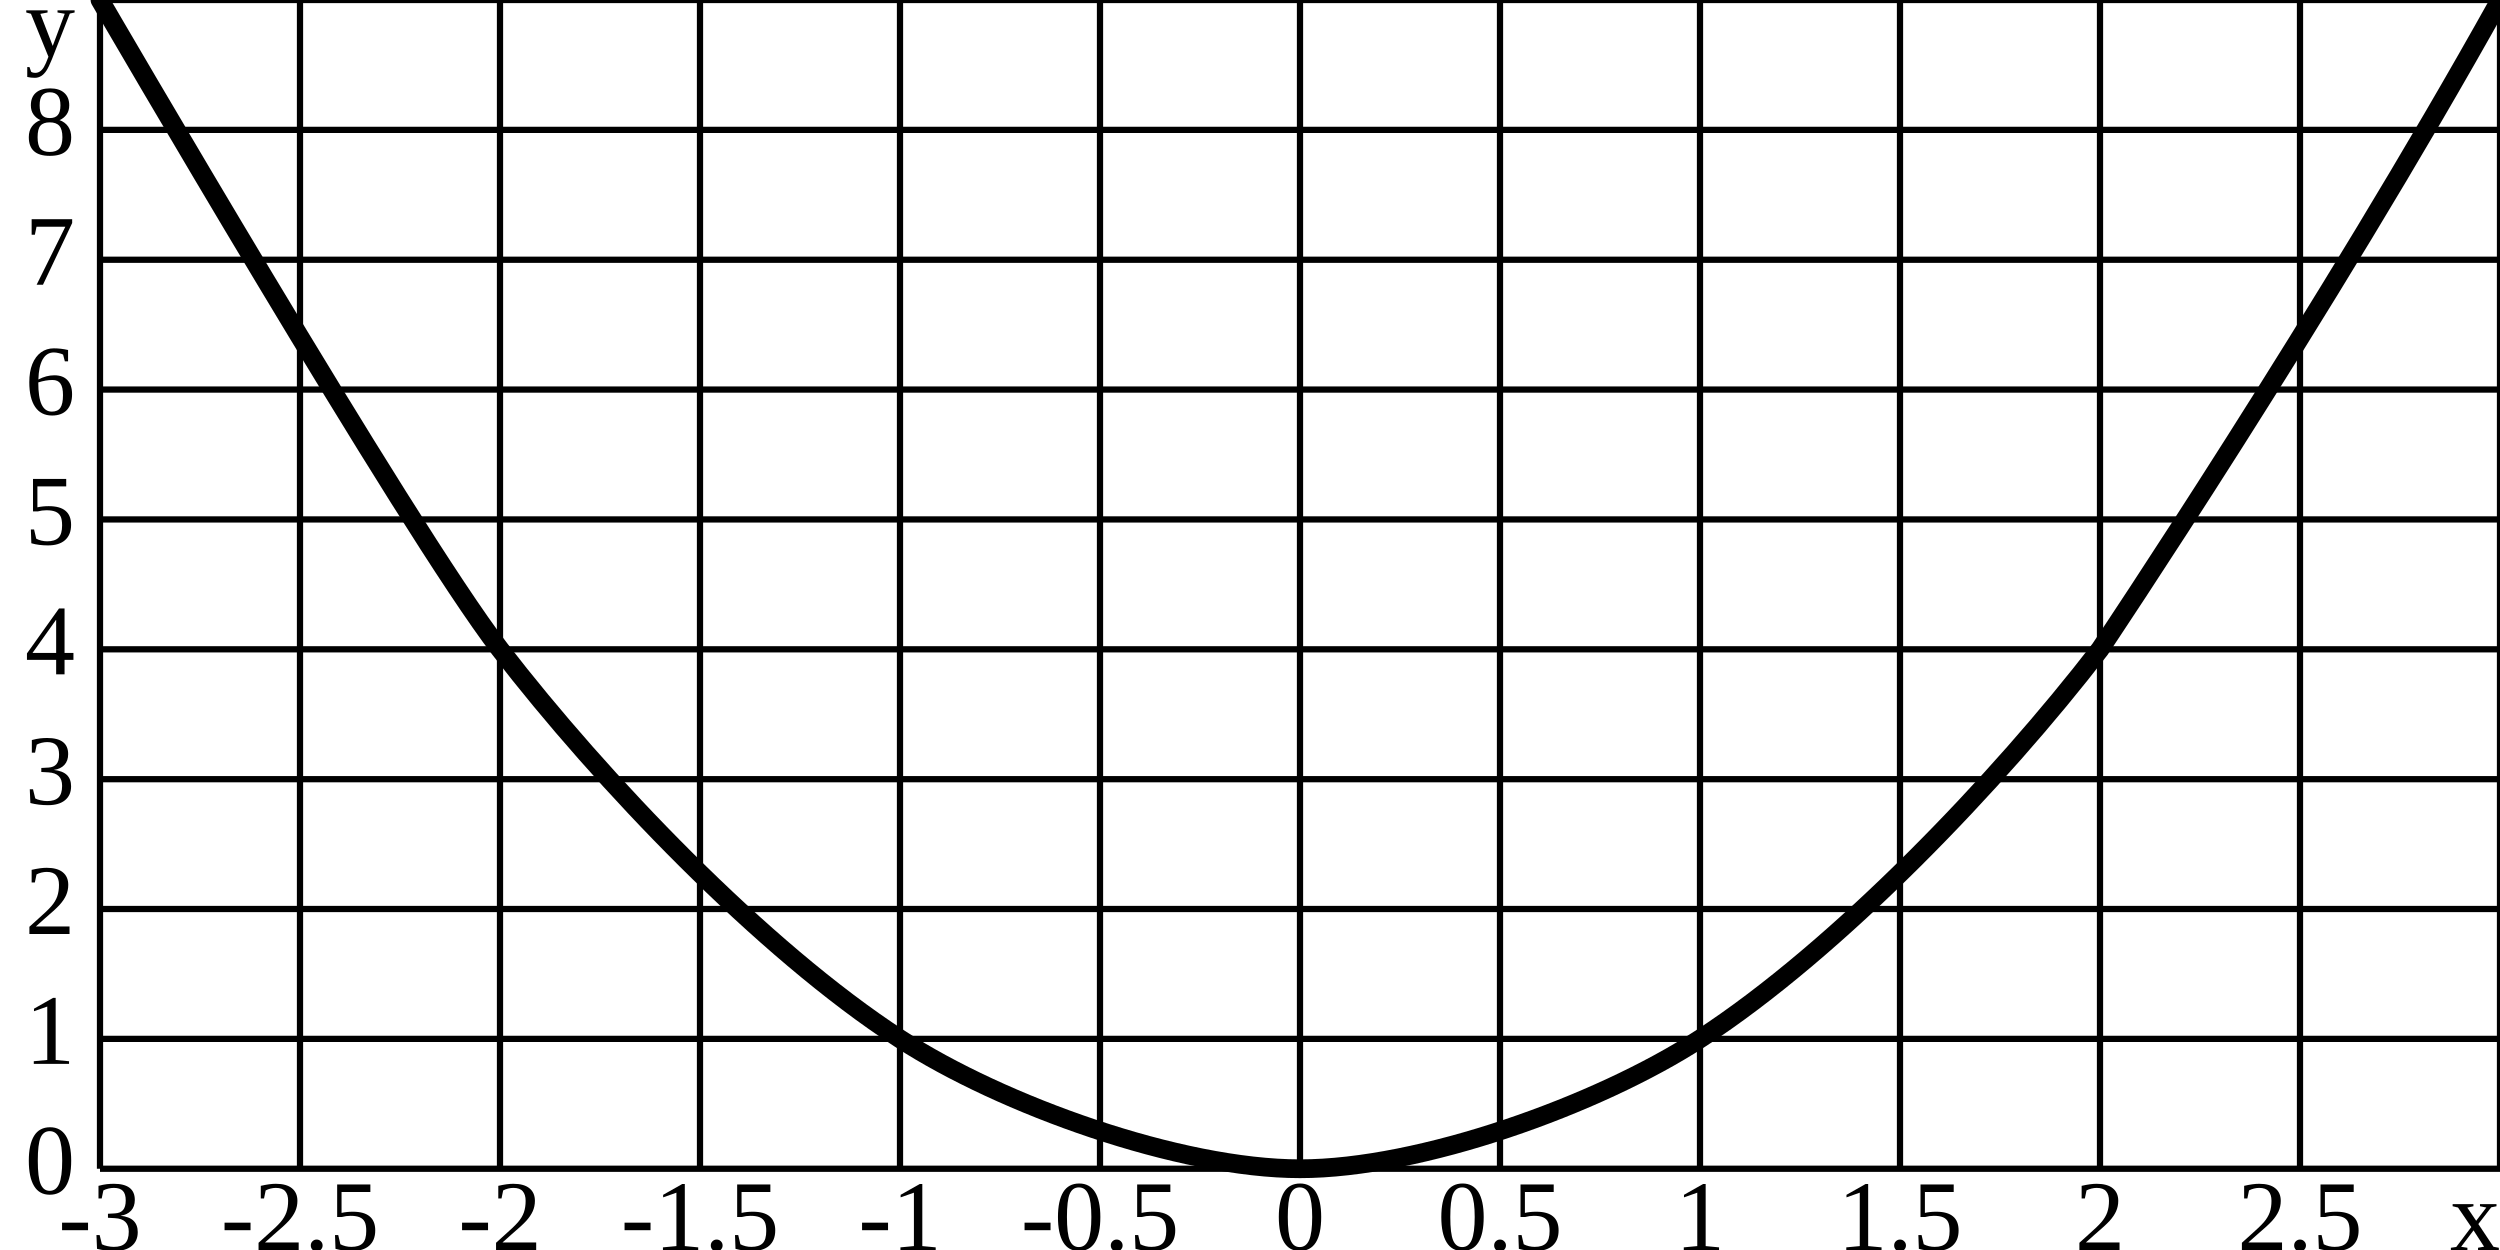
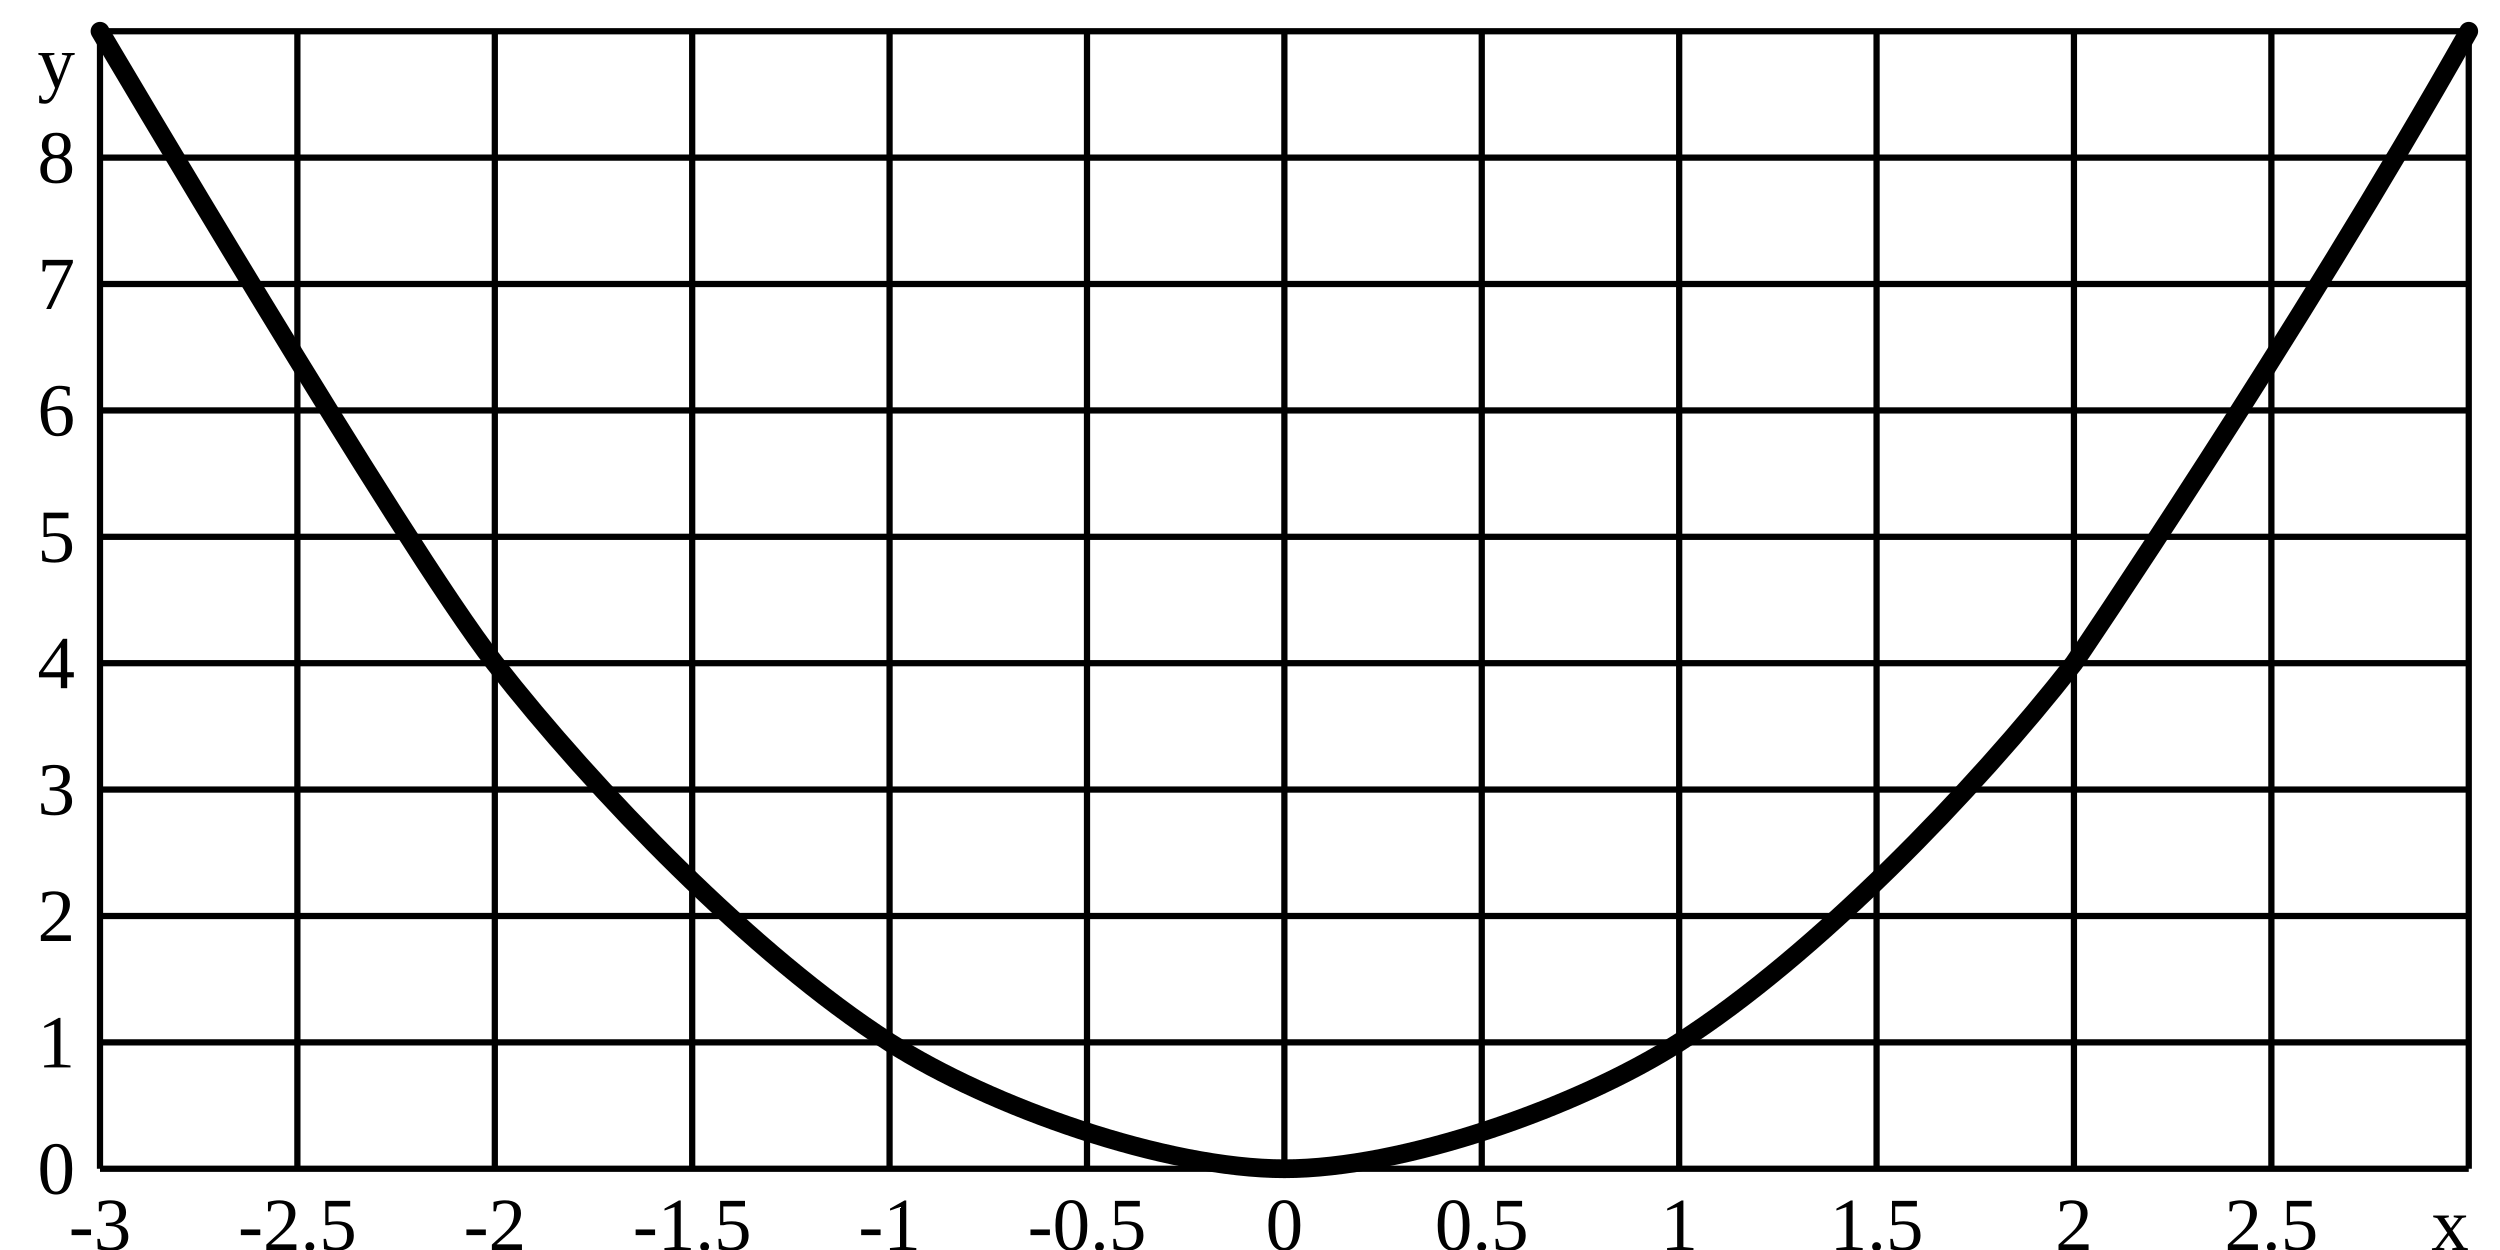
<svg xmlns="http://www.w3.org/2000/svg" width="400" height="200" viewBox="0 0 400 200" version="1.1">
"<style>
.axis {
- font-family="Arial, sans-serif"&gt;;
- font-size: 12pt;
+ font-family="Arial, sans-serif";
+ font-size: 12;
}
</style>
-   <line x1="16" y1="0" x2="400" y2="0" stroke="black" />
-   <text text-anchor="end" class="axis" x="12" y="9">y</text>
-   <line x1="16" y1="20.78" x2="400" y2="20.78" stroke="black" />
-   <text text-anchor="end" class="axis" x="12" y="24.78">8</text>
-   <line x1="16" y1="41.56" x2="400" y2="41.56" stroke="black" />
-   <text text-anchor="end" class="axis" x="12" y="45.56">7</text>
-   <line x1="16" y1="62.33" x2="400" y2="62.33" stroke="black" />
-   <text text-anchor="end" class="axis" x="12" y="66.33">6</text>
-   <line x1="16" y1="83.11" x2="400" y2="83.11" stroke="black" />
-   <text text-anchor="end" class="axis" x="12" y="87.11">5</text>
-   <line x1="16" y1="103.89" x2="400" y2="103.89" stroke="black" />
-   <text text-anchor="end" class="axis" x="12" y="107.89">4</text>
-   <line x1="16" y1="124.67" x2="400" y2="124.67" stroke="black" />
-   <text text-anchor="end" class="axis" x="12" y="128.67">3</text>
-   <line x1="16" y1="145.44" x2="400" y2="145.44" stroke="black" />
-   <text text-anchor="end" class="axis" x="12" y="149.44">2</text>
-   <line x1="16" y1="166.22" x2="400" y2="166.22" stroke="black" />
-   <text text-anchor="end" class="axis" x="12" y="170.22">1</text>
-   <line x1="16" y1="187" x2="400" y2="187" stroke="black" />
+   <line x1="16" y1="5" x2="395" y2="5" stroke="black" />
+   <text text-anchor="end" class="axis" x="12" y="14">y</text>
+   <line x1="16" y1="25.22" x2="395" y2="25.22" stroke="black" />
+   <text text-anchor="end" class="axis" x="12" y="29.22">8</text>
+   <line x1="16" y1="45.44" x2="395" y2="45.44" stroke="black" />
+   <text text-anchor="end" class="axis" x="12" y="49.44">7</text>
+   <line x1="16" y1="65.67" x2="395" y2="65.67" stroke="black" />
+   <text text-anchor="end" class="axis" x="12" y="69.67">6</text>
+   <line x1="16" y1="85.89" x2="395" y2="85.89" stroke="black" />
+   <text text-anchor="end" class="axis" x="12" y="89.89">5</text>
+   <line x1="16" y1="106.11" x2="395" y2="106.11" stroke="black" />
+   <text text-anchor="end" class="axis" x="12" y="110.11">4</text>
+   <line x1="16" y1="126.33" x2="395" y2="126.33" stroke="black" />
+   <text text-anchor="end" class="axis" x="12" y="130.33">3</text>
+   <line x1="16" y1="146.56" x2="395" y2="146.56" stroke="black" />
+   <text text-anchor="end" class="axis" x="12" y="150.56">2</text>
+   <line x1="16" y1="166.78" x2="395" y2="166.78" stroke="black" />
+   <text text-anchor="end" class="axis" x="12" y="170.78">1</text>
+   <line x1="16" y1="187" x2="395" y2="187" stroke="black" />
  <text text-anchor="end" class="axis" x="12" y="191">0</text>
-   <line x1="16" y1="0" x2="16" y2="187" stroke="black" />
+   <line x1="16" y1="5" x2="16" y2="187" stroke="black" />
  <text text-anchor="middle" class="axis" x="16" y="200">-3</text>
-   <line x1="48" y1="0" x2="48" y2="187" stroke="black" />
-   <text text-anchor="middle" class="axis" x="48" y="200">-2.5</text>
-   <line x1="80" y1="0" x2="80" y2="187" stroke="black" />
-   <text text-anchor="middle" class="axis" x="80" y="200">-2</text>
-   <line x1="112" y1="0" x2="112" y2="187" stroke="black" />
-   <text text-anchor="middle" class="axis" x="112" y="200">-1.5</text>
-   <line x1="144" y1="0" x2="144" y2="187" stroke="black" />
-   <text text-anchor="middle" class="axis" x="144" y="200">-1</text>
-   <line x1="176" y1="0" x2="176" y2="187" stroke="black" />
-   <text text-anchor="middle" class="axis" x="176" y="200">-0.5</text>
-   <line x1="208" y1="0" x2="208" y2="187" stroke="black" />
-   <text text-anchor="middle" class="axis" x="208" y="200">0</text>
-   <line x1="240" y1="0" x2="240" y2="187" stroke="black" />
-   <text text-anchor="middle" class="axis" x="240" y="200">0.5</text>
-   <line x1="272" y1="0" x2="272" y2="187" stroke="black" />
-   <text text-anchor="middle" class="axis" x="272" y="200">1</text>
-   <line x1="304" y1="0" x2="304" y2="187" stroke="black" />
-   <text text-anchor="middle" class="axis" x="304" y="200">1.5</text>
-   <line x1="336" y1="0" x2="336" y2="187" stroke="black" />
-   <text text-anchor="middle" class="axis" x="336" y="200">2</text>
-   <line x1="368" y1="0" x2="368" y2="187" stroke="black" />
-   <text text-anchor="middle" class="axis" x="368" y="200">2.5</text>
-   <line x1="400" y1="0" x2="400" y2="187" stroke="black" />
-   <text text-anchor="end" class="axis" x="400" y="200">x</text>
-   <path d="M 16.00 0.00 C 16.00,0.00 65.191,84.66 80.00,103.89 C 96.19,124.91 121.953,151.91 144.00,166.22 C 160.35,176.84 188.800,187.00 208.00,187.00 C 227.20,187.00 255.647,176.84 272.00,166.22 C 294.05,151.91 319.813,124.91 336.00,103.89 C 336.00,103.89 372.142,50.03 400.00,0.00 " fill="none" stroke="black" stroke-width="3" stroke-linecap="round" />
+   <line x1="47.58" y1="5" x2="47.58" y2="187" stroke="black" />
+   <text text-anchor="middle" class="axis" x="47.58" y="200">-2.5</text>
+   <line x1="79.17" y1="5" x2="79.17" y2="187" stroke="black" />
+   <text text-anchor="middle" class="axis" x="79.17" y="200">-2</text>
+   <line x1="110.75" y1="5" x2="110.75" y2="187" stroke="black" />
+   <text text-anchor="middle" class="axis" x="110.75" y="200">-1.5</text>
+   <line x1="142.33" y1="5" x2="142.33" y2="187" stroke="black" />
+   <text text-anchor="middle" class="axis" x="142.33" y="200">-1</text>
+   <line x1="173.92" y1="5" x2="173.92" y2="187" stroke="black" />
+   <text text-anchor="middle" class="axis" x="173.92" y="200">-0.5</text>
+   <line x1="205.5" y1="5" x2="205.5" y2="187" stroke="black" />
+   <text text-anchor="middle" class="axis" x="205.5" y="200">0</text>
+   <line x1="237.08" y1="5" x2="237.08" y2="187" stroke="black" />
+   <text text-anchor="middle" class="axis" x="237.08" y="200">0.5</text>
+   <line x1="268.67" y1="5" x2="268.67" y2="187" stroke="black" />
+   <text text-anchor="middle" class="axis" x="268.67" y="200">1</text>
+   <line x1="300.25" y1="5" x2="300.25" y2="187" stroke="black" />
+   <text text-anchor="middle" class="axis" x="300.25" y="200">1.5</text>
+   <line x1="331.83" y1="5" x2="331.83" y2="187" stroke="black" />
+   <text text-anchor="middle" class="axis" x="331.83" y="200">2</text>
+   <line x1="363.42" y1="5" x2="363.42" y2="187" stroke="black" />
+   <text text-anchor="middle" class="axis" x="363.42" y="200">2.5</text>
+   <line x1="395" y1="5" x2="395" y2="187" stroke="black" />
+   <text text-anchor="end" class="axis" x="395" y="200">x</text>
+   <path d="M 16.00 5.00 C 16.00,5.00 64.571,87.42 79.17,106.11 C 95.17,126.61 120.628,152.88 142.33,166.78 C 158.53,177.15 186.550,187.00 205.50,187.00 C 224.45,187.00 252.472,177.15 268.67,166.78 C 290.37,152.88 315.826,126.61 331.83,106.11 C 331.83,106.11 367.484,53.72 395.00,5.00 " fill="none" stroke="black" stroke-width="3" stroke-linecap="round" />
</svg>
